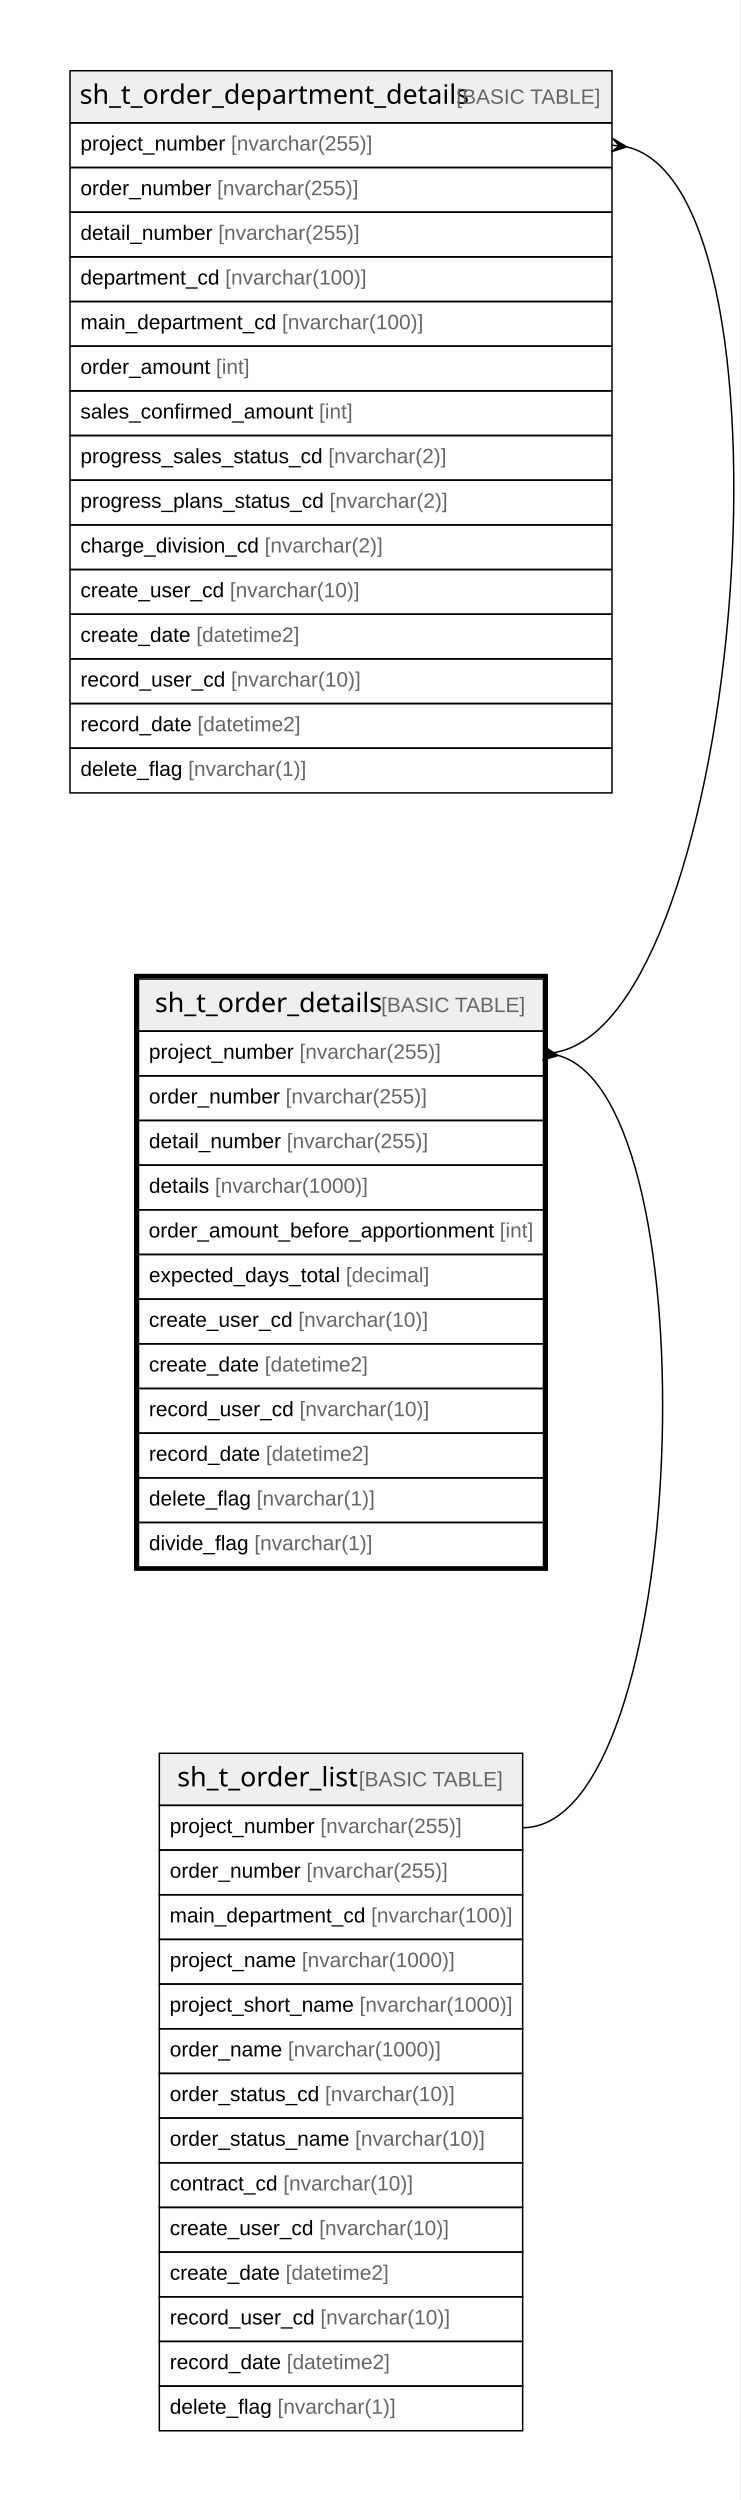
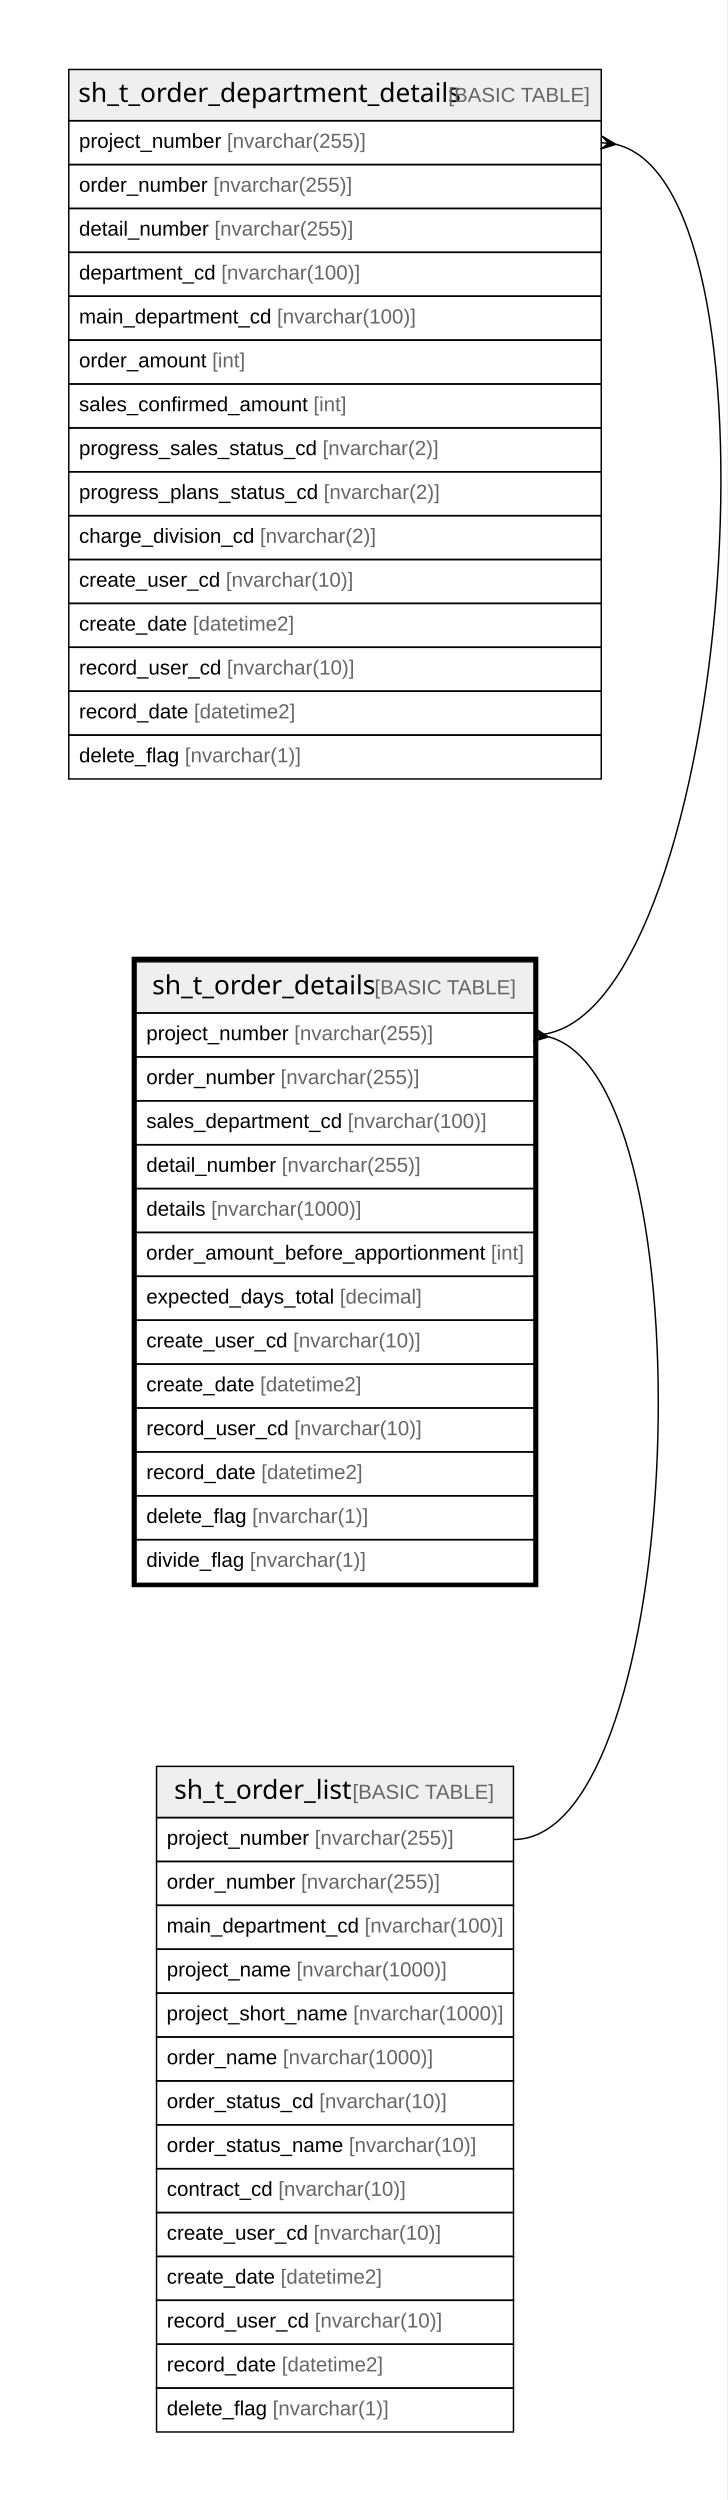
- <svg xmlns="http://www.w3.org/2000/svg" width="497pt" height="1679pt" viewBox="0.00 0.00 496.98 1679.00">
-   <g id="graph0" class="graph" transform="scale(1 1) rotate(0) translate(4 1675)">
-     <polygon fill="#ffffff" stroke="transparent" points="-4,4 -4,-1675 492.982,-1675 492.982,4 -4,4" />
+ <svg xmlns="http://www.w3.org/2000/svg" width="497pt" height="1709pt" viewBox="0.00 0.00 496.98 1709.00">
+   <g id="graph0" class="graph" transform="scale(1 1) rotate(0) translate(4 1705)">
+     <polygon fill="#ffffff" stroke="transparent" points="-4,4 -4,-1705 492.982,-1705 492.982,4 -4,4" />
    <g id="node1" class="node">
-       <polygon fill="#efefef" stroke="transparent" points="89,-982.5 89,-1017.5 361,-1017.5 361,-982.5 89,-982.5" />
-       <polygon fill="none" stroke="#000000" points="89,-982.5 89,-1017.5 361,-1017.5 361,-982.5 89,-982.5" />
-       <text text-anchor="start" x="100.023" y="-995.3" font-family="Arial Bold" font-size="18.00" fill="#000000">sh_t_order_details</text>
-       <text text-anchor="start" x="248.062" y="-995.3" font-family="Arial" font-size="14.00" fill="#000000"> </text>
-       <text text-anchor="start" x="251.953" y="-995.3" font-family="Arial" font-size="14.00" fill="#666666">[BASIC TABLE]</text>
+       <polygon fill="#efefef" stroke="transparent" points="89,-1012.5 89,-1047.5 361,-1047.5 361,-1012.5 89,-1012.5" />
+       <polygon fill="none" stroke="#000000" points="89,-1012.5 89,-1047.5 361,-1047.5 361,-1012.5 89,-1012.5" />
+       <text text-anchor="start" x="100.023" y="-1025.3" font-family="Arial Bold" font-size="18.00" fill="#000000">sh_t_order_details</text>
+       <text text-anchor="start" x="248.062" y="-1025.3" font-family="Arial" font-size="14.00" fill="#000000"> </text>
+       <text text-anchor="start" x="251.953" y="-1025.3" font-family="Arial" font-size="14.00" fill="#666666">[BASIC TABLE]</text>
+       <polygon fill="none" stroke="#000000" points="89,-982.5 89,-1012.5 361,-1012.5 361,-982.5 89,-982.5" />
+       <text text-anchor="start" x="96" y="-993.9" font-family="Arial" font-size="14.00" fill="#000000">project_number </text>
+       <text text-anchor="start" x="197.13" y="-993.9" font-family="Arial" font-size="14.00" fill="#666666">[nvarchar(255)]</text>
      <polygon fill="none" stroke="#000000" points="89,-952.5 89,-982.5 361,-982.5 361,-952.5 89,-952.5" />
-       <text text-anchor="start" x="96" y="-963.9" font-family="Arial" font-size="14.00" fill="#000000">project_number </text>
-       <text text-anchor="start" x="197.13" y="-963.9" font-family="Arial" font-size="14.00" fill="#666666">[nvarchar(255)]</text>
+       <text text-anchor="start" x="96" y="-963.9" font-family="Arial" font-size="14.00" fill="#000000">order_number </text>
+       <text text-anchor="start" x="187.794" y="-963.9" font-family="Arial" font-size="14.00" fill="#666666">[nvarchar(255)]</text>
      <polygon fill="none" stroke="#000000" points="89,-922.5 89,-952.5 361,-952.5 361,-922.5 89,-922.5" />
-       <text text-anchor="start" x="96" y="-933.9" font-family="Arial" font-size="14.00" fill="#000000">order_number </text>
-       <text text-anchor="start" x="187.794" y="-933.9" font-family="Arial" font-size="14.00" fill="#666666">[nvarchar(255)]</text>
+       <text text-anchor="start" x="96" y="-933.9" font-family="Arial" font-size="14.00" fill="#000000">sales_department_cd </text>
+       <text text-anchor="start" x="233.708" y="-933.9" font-family="Arial" font-size="14.00" fill="#666666">[nvarchar(100)]</text>
      <polygon fill="none" stroke="#000000" points="89,-892.5 89,-922.5 361,-922.5 361,-892.5 89,-892.5" />
      <text text-anchor="start" x="96" y="-903.9" font-family="Arial" font-size="14.00" fill="#000000">detail_number </text>
      <text text-anchor="start" x="188.576" y="-903.9" font-family="Arial" font-size="14.00" fill="#666666">[nvarchar(255)]</text>
      <polygon fill="none" stroke="#000000" points="89,-862.5 89,-892.5 361,-892.5 361,-862.5 89,-862.5" />
      <text text-anchor="start" x="96" y="-873.9" font-family="Arial" font-size="14.00" fill="#000000">details </text>
      <text text-anchor="start" x="140.342" y="-873.9" font-family="Arial" font-size="14.00" fill="#666666">[nvarchar(1000)]</text>
      <polygon fill="none" stroke="#000000" points="89,-832.5 89,-862.5 361,-862.5 361,-832.5 89,-832.5" />
      <text text-anchor="start" x="95.849" y="-843.9" font-family="Arial" font-size="14.00" fill="#000000">order_amount_before_apportionment </text>
      <text text-anchor="start" x="331.59" y="-843.9" font-family="Arial" font-size="14.00" fill="#666666">[int]</text>
      <polygon fill="none" stroke="#000000" points="89,-802.5 89,-832.5 361,-832.5 361,-802.5 89,-802.5" />
      <text text-anchor="start" x="96" y="-813.9" font-family="Arial" font-size="14.00" fill="#000000">expected_days_total </text>
      <text text-anchor="start" x="228.278" y="-813.9" font-family="Arial" font-size="14.00" fill="#666666">[decimal]</text>
      <polygon fill="none" stroke="#000000" points="89,-772.5 89,-802.5 361,-802.5 361,-772.5 89,-772.5" />
      <text text-anchor="start" x="96" y="-783.9" font-family="Arial" font-size="14.00" fill="#000000">create_user_cd </text>
      <text text-anchor="start" x="196.363" y="-783.9" font-family="Arial" font-size="14.00" fill="#666666">[nvarchar(10)]</text>
      <polygon fill="none" stroke="#000000" points="89,-742.5 89,-772.5 361,-772.5 361,-742.5 89,-742.5" />
      <text text-anchor="start" x="96" y="-753.9" font-family="Arial" font-size="14.00" fill="#000000">create_date </text>
      <text text-anchor="start" x="173.811" y="-753.9" font-family="Arial" font-size="14.00" fill="#666666">[datetime2]</text>
      <polygon fill="none" stroke="#000000" points="89,-712.5 89,-742.5 361,-742.5 361,-712.5 89,-712.5" />
      <text text-anchor="start" x="96" y="-723.9" font-family="Arial" font-size="14.00" fill="#000000">record_user_cd </text>
      <text text-anchor="start" x="197.133" y="-723.9" font-family="Arial" font-size="14.00" fill="#666666">[nvarchar(10)]</text>
      <polygon fill="none" stroke="#000000" points="89,-682.5 89,-712.5 361,-712.5 361,-682.5 89,-682.5" />
      <text text-anchor="start" x="96" y="-693.9" font-family="Arial" font-size="14.00" fill="#000000">record_date </text>
      <text text-anchor="start" x="174.581" y="-693.9" font-family="Arial" font-size="14.00" fill="#666666">[datetime2]</text>
      <polygon fill="none" stroke="#000000" points="89,-652.5 89,-682.5 361,-682.5 361,-652.5 89,-652.5" />
      <text text-anchor="start" x="96" y="-663.9" font-family="Arial" font-size="14.00" fill="#000000">delete_flag </text>
      <text text-anchor="start" x="168.363" y="-663.9" font-family="Arial" font-size="14.00" fill="#666666">[nvarchar(1)]</text>
      <polygon fill="none" stroke="#000000" points="89,-622.5 89,-652.5 361,-652.5 361,-622.5 89,-622.5" />
      <text text-anchor="start" x="96" y="-633.9" font-family="Arial" font-size="14.00" fill="#000000">divide_flag </text>
      <text text-anchor="start" x="166.797" y="-633.9" font-family="Arial" font-size="14.00" fill="#666666">[nvarchar(1)]</text>
-       <polygon fill="none" stroke="#000000" stroke-width="3" points="87.5,-621.5 87.5,-1019.5 362.5,-1019.5 362.5,-621.5 87.5,-621.5" />
+       <polygon fill="none" stroke="#000000" stroke-width="3" points="87.5,-621.5 87.5,-1049.5 362.5,-1049.5 362.5,-621.5 87.5,-621.5" />
    </g>
    <g id="node2" class="node">
      <polygon fill="#efefef" stroke="transparent" points="103,-462.5 103,-497.5 347,-497.5 347,-462.5 103,-462.5" />
      <polygon fill="none" stroke="#000000" points="103,-462.5 103,-497.5 347,-497.5 347,-462.5 103,-462.5" />
      <text text-anchor="start" x="115.032" y="-475.3" font-family="Arial Bold" font-size="18.00" fill="#000000">sh_t_order_list</text>
      <text text-anchor="start" x="233.053" y="-475.3" font-family="Arial" font-size="14.00" fill="#000000"> </text>
      <text text-anchor="start" x="236.944" y="-475.3" font-family="Arial" font-size="14.00" fill="#666666">[BASIC TABLE]</text>
      <polygon fill="none" stroke="#000000" points="103,-432.5 103,-462.5 347,-462.5 347,-432.5 103,-432.5" />
      <text text-anchor="start" x="110" y="-443.9" font-family="Arial" font-size="14.00" fill="#000000">project_number </text>
      <text text-anchor="start" x="211.13" y="-443.9" font-family="Arial" font-size="14.00" fill="#666666">[nvarchar(255)]</text>
      <polygon fill="none" stroke="#000000" points="103,-402.5 103,-432.5 347,-432.5 347,-402.5 103,-402.5" />
      <text text-anchor="start" x="110" y="-413.9" font-family="Arial" font-size="14.00" fill="#000000">order_number </text>
      <text text-anchor="start" x="201.794" y="-413.9" font-family="Arial" font-size="14.00" fill="#666666">[nvarchar(255)]</text>
      <polygon fill="none" stroke="#000000" points="103,-372.5 103,-402.5 347,-402.5 347,-372.5 103,-372.5" />
      <text text-anchor="start" x="109.865" y="-383.9" font-family="Arial" font-size="14.00" fill="#000000">main_department_cd </text>
      <text text-anchor="start" x="245.233" y="-383.9" font-family="Arial" font-size="14.00" fill="#666666">[nvarchar(100)]</text>
      <polygon fill="none" stroke="#000000" points="103,-342.5 103,-372.5 347,-372.5 347,-342.5 103,-342.5" />
      <text text-anchor="start" x="110" y="-353.9" font-family="Arial" font-size="14.00" fill="#000000">project_name </text>
      <text text-anchor="start" x="198.687" y="-353.9" font-family="Arial" font-size="14.00" fill="#666666">[nvarchar(1000)]</text>
      <polygon fill="none" stroke="#000000" points="103,-312.5 103,-342.5 347,-342.5 347,-312.5 103,-312.5" />
      <text text-anchor="start" x="109.865" y="-323.9" font-family="Arial" font-size="14.00" fill="#000000">project_short_name </text>
      <text text-anchor="start" x="237.451" y="-323.9" font-family="Arial" font-size="14.00" fill="#666666">[nvarchar(1000)]</text>
      <polygon fill="none" stroke="#000000" points="103,-282.5 103,-312.5 347,-312.5 347,-282.5 103,-282.5" />
      <text text-anchor="start" x="110" y="-293.9" font-family="Arial" font-size="14.00" fill="#000000">order_name </text>
      <text text-anchor="start" x="189.351" y="-293.9" font-family="Arial" font-size="14.00" fill="#666666">[nvarchar(1000)]</text>
      <polygon fill="none" stroke="#000000" points="103,-252.5 103,-282.5 347,-282.5 347,-252.5 103,-252.5" />
      <text text-anchor="start" x="110" y="-263.9" font-family="Arial" font-size="14.00" fill="#000000">order_status_cd </text>
      <text text-anchor="start" x="214.254" y="-263.9" font-family="Arial" font-size="14.00" fill="#666666">[nvarchar(10)]</text>
      <polygon fill="none" stroke="#000000" points="103,-222.5 103,-252.5 347,-252.5 347,-222.5 103,-222.5" />
      <text text-anchor="start" x="110" y="-233.9" font-family="Arial" font-size="14.00" fill="#000000">order_status_name </text>
      <text text-anchor="start" x="234.48" y="-233.9" font-family="Arial" font-size="14.00" fill="#666666">[nvarchar(10)]</text>
      <polygon fill="none" stroke="#000000" points="103,-192.5 103,-222.5 347,-222.5 347,-192.5 103,-192.5" />
      <text text-anchor="start" x="110" y="-203.9" font-family="Arial" font-size="14.00" fill="#000000">contract_cd </text>
      <text text-anchor="start" x="186.245" y="-203.9" font-family="Arial" font-size="14.00" fill="#666666">[nvarchar(10)]</text>
      <polygon fill="none" stroke="#000000" points="103,-162.5 103,-192.5 347,-192.5 347,-162.5 103,-162.5" />
      <text text-anchor="start" x="110" y="-173.9" font-family="Arial" font-size="14.00" fill="#000000">create_user_cd </text>
      <text text-anchor="start" x="210.363" y="-173.9" font-family="Arial" font-size="14.00" fill="#666666">[nvarchar(10)]</text>
      <polygon fill="none" stroke="#000000" points="103,-132.5 103,-162.5 347,-162.5 347,-132.5 103,-132.5" />
      <text text-anchor="start" x="110" y="-143.9" font-family="Arial" font-size="14.00" fill="#000000">create_date </text>
      <text text-anchor="start" x="187.811" y="-143.9" font-family="Arial" font-size="14.00" fill="#666666">[datetime2]</text>
      <polygon fill="none" stroke="#000000" points="103,-102.5 103,-132.5 347,-132.5 347,-102.5 103,-102.5" />
      <text text-anchor="start" x="110" y="-113.9" font-family="Arial" font-size="14.00" fill="#000000">record_user_cd </text>
      <text text-anchor="start" x="211.133" y="-113.9" font-family="Arial" font-size="14.00" fill="#666666">[nvarchar(10)]</text>
      <polygon fill="none" stroke="#000000" points="103,-72.5 103,-102.5 347,-102.5 347,-72.5 103,-72.5" />
      <text text-anchor="start" x="110" y="-83.9" font-family="Arial" font-size="14.00" fill="#000000">record_date </text>
      <text text-anchor="start" x="188.581" y="-83.9" font-family="Arial" font-size="14.00" fill="#666666">[datetime2]</text>
      <polygon fill="none" stroke="#000000" points="103,-42.5 103,-72.5 347,-72.5 347,-42.5 103,-42.5" />
      <text text-anchor="start" x="110" y="-53.9" font-family="Arial" font-size="14.00" fill="#000000">delete_flag </text>
      <text text-anchor="start" x="182.363" y="-53.9" font-family="Arial" font-size="14.00" fill="#666666">[nvarchar(1)]</text>
    </g>
    <g id="edge1" class="edge">
-       <path fill="none" stroke="#000000" d="M371.143,-966.099C475.657,-936.492 459.098,-447.5 347,-447.5" />
-       <polygon fill="#000000" stroke="#000000" points="370.906,-966.132 360.384,-963.042 365.953,-966.816 361,-967.5 361,-967.5 361,-967.5 365.953,-966.816 361.616,-971.958 370.906,-966.132 370.906,-966.132" />
+       <path fill="none" stroke="#000000" d="M371.06,-996.202C482.382,-966.789 465.799,-447.5 347,-447.5" />
+       <polygon fill="#000000" stroke="#000000" points="370.918,-996.22 360.424,-993.037 365.959,-996.86 361,-997.5 361,-997.5 361,-997.5 365.959,-996.86 361.576,-1001.963 370.918,-996.22 370.918,-996.22" />
    </g>
    <g id="node3" class="node">
-       <polygon fill="#efefef" stroke="transparent" points="43,-1592.5 43,-1627.5 407,-1627.5 407,-1592.5 43,-1592.5" />
-       <polygon fill="none" stroke="#000000" points="43,-1592.5 43,-1627.5 407,-1627.5 407,-1592.5 43,-1592.5" />
-       <text text-anchor="start" x="49.507" y="-1605.3" font-family="Arial Bold" font-size="18.00" fill="#000000">sh_t_order_department_details</text>
-       <text text-anchor="start" x="298.579" y="-1605.3" font-family="Arial" font-size="14.00" fill="#000000"> </text>
-       <text text-anchor="start" x="302.469" y="-1605.3" font-family="Arial" font-size="14.00" fill="#666666">[BASIC TABLE]</text>
+       <polygon fill="#efefef" stroke="transparent" points="43,-1622.5 43,-1657.5 407,-1657.5 407,-1622.5 43,-1622.5" />
+       <polygon fill="none" stroke="#000000" points="43,-1622.5 43,-1657.5 407,-1657.5 407,-1622.5 43,-1622.5" />
+       <text text-anchor="start" x="49.507" y="-1635.3" font-family="Arial Bold" font-size="18.00" fill="#000000">sh_t_order_department_details</text>
+       <text text-anchor="start" x="298.579" y="-1635.3" font-family="Arial" font-size="14.00" fill="#000000"> </text>
+       <text text-anchor="start" x="302.469" y="-1635.3" font-family="Arial" font-size="14.00" fill="#666666">[BASIC TABLE]</text>
+       <polygon fill="none" stroke="#000000" points="43,-1592.5 43,-1622.5 407,-1622.5 407,-1592.5 43,-1592.5" />
+       <text text-anchor="start" x="50" y="-1603.9" font-family="Arial" font-size="14.00" fill="#000000">project_number </text>
+       <text text-anchor="start" x="151.13" y="-1603.9" font-family="Arial" font-size="14.00" fill="#666666">[nvarchar(255)]</text>
      <polygon fill="none" stroke="#000000" points="43,-1562.5 43,-1592.5 407,-1592.5 407,-1562.5 43,-1562.5" />
-       <text text-anchor="start" x="50" y="-1573.9" font-family="Arial" font-size="14.00" fill="#000000">project_number </text>
-       <text text-anchor="start" x="151.13" y="-1573.9" font-family="Arial" font-size="14.00" fill="#666666">[nvarchar(255)]</text>
+       <text text-anchor="start" x="50" y="-1573.9" font-family="Arial" font-size="14.00" fill="#000000">order_number </text>
+       <text text-anchor="start" x="141.794" y="-1573.9" font-family="Arial" font-size="14.00" fill="#666666">[nvarchar(255)]</text>
      <polygon fill="none" stroke="#000000" points="43,-1532.5 43,-1562.5 407,-1562.5 407,-1532.5 43,-1532.5" />
-       <text text-anchor="start" x="50" y="-1543.9" font-family="Arial" font-size="14.00" fill="#000000">order_number </text>
-       <text text-anchor="start" x="141.794" y="-1543.9" font-family="Arial" font-size="14.00" fill="#666666">[nvarchar(255)]</text>
+       <text text-anchor="start" x="50" y="-1543.9" font-family="Arial" font-size="14.00" fill="#000000">detail_number </text>
+       <text text-anchor="start" x="142.576" y="-1543.9" font-family="Arial" font-size="14.00" fill="#666666">[nvarchar(255)]</text>
      <polygon fill="none" stroke="#000000" points="43,-1502.5 43,-1532.5 407,-1532.5 407,-1502.5 43,-1502.5" />
-       <text text-anchor="start" x="50" y="-1513.9" font-family="Arial" font-size="14.00" fill="#000000">detail_number </text>
-       <text text-anchor="start" x="142.576" y="-1513.9" font-family="Arial" font-size="14.00" fill="#666666">[nvarchar(255)]</text>
+       <text text-anchor="start" x="50" y="-1513.9" font-family="Arial" font-size="14.00" fill="#000000">department_cd </text>
+       <text text-anchor="start" x="147.254" y="-1513.9" font-family="Arial" font-size="14.00" fill="#666666">[nvarchar(100)]</text>
      <polygon fill="none" stroke="#000000" points="43,-1472.5 43,-1502.5 407,-1502.5 407,-1472.5 43,-1472.5" />
-       <text text-anchor="start" x="50" y="-1483.9" font-family="Arial" font-size="14.00" fill="#000000">department_cd </text>
-       <text text-anchor="start" x="147.254" y="-1483.9" font-family="Arial" font-size="14.00" fill="#666666">[nvarchar(100)]</text>
+       <text text-anchor="start" x="50" y="-1483.9" font-family="Arial" font-size="14.00" fill="#000000">main_department_cd </text>
+       <text text-anchor="start" x="185.369" y="-1483.9" font-family="Arial" font-size="14.00" fill="#666666">[nvarchar(100)]</text>
      <polygon fill="none" stroke="#000000" points="43,-1442.5 43,-1472.5 407,-1472.5 407,-1442.5 43,-1442.5" />
-       <text text-anchor="start" x="50" y="-1453.9" font-family="Arial" font-size="14.00" fill="#000000">main_department_cd </text>
-       <text text-anchor="start" x="185.369" y="-1453.9" font-family="Arial" font-size="14.00" fill="#666666">[nvarchar(100)]</text>
+       <text text-anchor="start" x="50" y="-1453.9" font-family="Arial" font-size="14.00" fill="#000000">order_amount </text>
+       <text text-anchor="start" x="141.024" y="-1453.9" font-family="Arial" font-size="14.00" fill="#666666">[int]</text>
      <polygon fill="none" stroke="#000000" points="43,-1412.5 43,-1442.5 407,-1442.5 407,-1412.5 43,-1412.5" />
-       <text text-anchor="start" x="50" y="-1423.9" font-family="Arial" font-size="14.00" fill="#000000">order_amount </text>
-       <text text-anchor="start" x="141.024" y="-1423.9" font-family="Arial" font-size="14.00" fill="#666666">[int]</text>
+       <text text-anchor="start" x="50" y="-1423.9" font-family="Arial" font-size="14.00" fill="#000000">sales_confirmed_amount </text>
+       <text text-anchor="start" x="210.258" y="-1423.9" font-family="Arial" font-size="14.00" fill="#666666">[int]</text>
      <polygon fill="none" stroke="#000000" points="43,-1382.5 43,-1412.5 407,-1412.5 407,-1382.5 43,-1382.5" />
-       <text text-anchor="start" x="50" y="-1393.9" font-family="Arial" font-size="14.00" fill="#000000">sales_confirmed_amount </text>
-       <text text-anchor="start" x="210.258" y="-1393.9" font-family="Arial" font-size="14.00" fill="#666666">[int]</text>
+       <text text-anchor="start" x="50" y="-1393.9" font-family="Arial" font-size="14.00" fill="#000000">progress_sales_status_cd </text>
+       <text text-anchor="start" x="216.491" y="-1393.9" font-family="Arial" font-size="14.00" fill="#666666">[nvarchar(2)]</text>
      <polygon fill="none" stroke="#000000" points="43,-1352.5 43,-1382.5 407,-1382.5 407,-1352.5 43,-1352.5" />
-       <text text-anchor="start" x="50" y="-1363.9" font-family="Arial" font-size="14.00" fill="#000000">progress_sales_status_cd </text>
-       <text text-anchor="start" x="216.491" y="-1363.9" font-family="Arial" font-size="14.00" fill="#666666">[nvarchar(2)]</text>
+       <text text-anchor="start" x="50" y="-1363.9" font-family="Arial" font-size="14.00" fill="#000000">progress_plans_status_cd </text>
+       <text text-anchor="start" x="217.273" y="-1363.9" font-family="Arial" font-size="14.00" fill="#666666">[nvarchar(2)]</text>
      <polygon fill="none" stroke="#000000" points="43,-1322.5 43,-1352.5 407,-1352.5 407,-1322.5 43,-1322.5" />
-       <text text-anchor="start" x="50" y="-1333.9" font-family="Arial" font-size="14.00" fill="#000000">progress_plans_status_cd </text>
-       <text text-anchor="start" x="217.273" y="-1333.9" font-family="Arial" font-size="14.00" fill="#666666">[nvarchar(2)]</text>
+       <text text-anchor="start" x="50" y="-1333.9" font-family="Arial" font-size="14.00" fill="#000000">charge_division_cd </text>
+       <text text-anchor="start" x="173.697" y="-1333.9" font-family="Arial" font-size="14.00" fill="#666666">[nvarchar(2)]</text>
      <polygon fill="none" stroke="#000000" points="43,-1292.5 43,-1322.5 407,-1322.5 407,-1292.5 43,-1292.5" />
-       <text text-anchor="start" x="50" y="-1303.9" font-family="Arial" font-size="14.00" fill="#000000">charge_division_cd </text>
-       <text text-anchor="start" x="173.697" y="-1303.9" font-family="Arial" font-size="14.00" fill="#666666">[nvarchar(2)]</text>
+       <text text-anchor="start" x="50" y="-1303.9" font-family="Arial" font-size="14.00" fill="#000000">create_user_cd </text>
+       <text text-anchor="start" x="150.363" y="-1303.9" font-family="Arial" font-size="14.00" fill="#666666">[nvarchar(10)]</text>
      <polygon fill="none" stroke="#000000" points="43,-1262.5 43,-1292.5 407,-1292.5 407,-1262.5 43,-1262.5" />
-       <text text-anchor="start" x="50" y="-1273.9" font-family="Arial" font-size="14.00" fill="#000000">create_user_cd </text>
-       <text text-anchor="start" x="150.363" y="-1273.9" font-family="Arial" font-size="14.00" fill="#666666">[nvarchar(10)]</text>
+       <text text-anchor="start" x="50" y="-1273.9" font-family="Arial" font-size="14.00" fill="#000000">create_date </text>
+       <text text-anchor="start" x="127.811" y="-1273.9" font-family="Arial" font-size="14.00" fill="#666666">[datetime2]</text>
      <polygon fill="none" stroke="#000000" points="43,-1232.5 43,-1262.5 407,-1262.5 407,-1232.5 43,-1232.5" />
-       <text text-anchor="start" x="50" y="-1243.9" font-family="Arial" font-size="14.00" fill="#000000">create_date </text>
-       <text text-anchor="start" x="127.811" y="-1243.9" font-family="Arial" font-size="14.00" fill="#666666">[datetime2]</text>
+       <text text-anchor="start" x="50" y="-1243.9" font-family="Arial" font-size="14.00" fill="#000000">record_user_cd </text>
+       <text text-anchor="start" x="151.133" y="-1243.9" font-family="Arial" font-size="14.00" fill="#666666">[nvarchar(10)]</text>
      <polygon fill="none" stroke="#000000" points="43,-1202.5 43,-1232.5 407,-1232.5 407,-1202.5 43,-1202.5" />
-       <text text-anchor="start" x="50" y="-1213.9" font-family="Arial" font-size="14.00" fill="#000000">record_user_cd </text>
-       <text text-anchor="start" x="151.133" y="-1213.9" font-family="Arial" font-size="14.00" fill="#666666">[nvarchar(10)]</text>
+       <text text-anchor="start" x="50" y="-1213.9" font-family="Arial" font-size="14.00" fill="#000000">record_date </text>
+       <text text-anchor="start" x="128.581" y="-1213.9" font-family="Arial" font-size="14.00" fill="#666666">[datetime2]</text>
      <polygon fill="none" stroke="#000000" points="43,-1172.5 43,-1202.5 407,-1202.5 407,-1172.5 43,-1172.5" />
-       <text text-anchor="start" x="50" y="-1183.9" font-family="Arial" font-size="14.00" fill="#000000">record_date </text>
-       <text text-anchor="start" x="128.581" y="-1183.9" font-family="Arial" font-size="14.00" fill="#666666">[datetime2]</text>
-       <polygon fill="none" stroke="#000000" points="43,-1142.5 43,-1172.5 407,-1172.5 407,-1142.5 43,-1142.5" />
-       <text text-anchor="start" x="50" y="-1153.9" font-family="Arial" font-size="14.00" fill="#000000">delete_flag </text>
-       <text text-anchor="start" x="122.363" y="-1153.9" font-family="Arial" font-size="14.00" fill="#666666">[nvarchar(1)]</text>
+       <text text-anchor="start" x="50" y="-1183.9" font-family="Arial" font-size="14.00" fill="#000000">delete_flag </text>
+       <text text-anchor="start" x="122.363" y="-1183.9" font-family="Arial" font-size="14.00" fill="#666666">[nvarchar(1)]</text>
    </g>
    <g id="edge2" class="edge">
-       <path fill="none" stroke="#000000" d="M417.005,-1576.34C540.547,-1546.917 493.489,-967.5 361,-967.5" />
-       <polygon fill="#000000" stroke="#000000" points="416.933,-1576.348 406.482,-1573.03 411.967,-1576.924 407,-1577.5 407,-1577.5 407,-1577.5 411.967,-1576.924 407.518,-1581.97 416.933,-1576.348 416.933,-1576.348" />
+       <path fill="none" stroke="#000000" d="M417.005,-1606.34C540.547,-1576.917 493.489,-997.5 361,-997.5" />
+       <polygon fill="#000000" stroke="#000000" points="416.933,-1606.348 406.482,-1603.03 411.967,-1606.924 407,-1607.5 407,-1607.5 407,-1607.5 411.967,-1606.924 407.518,-1611.97 416.933,-1606.348 416.933,-1606.348" />
    </g>
  </g>
</svg>
